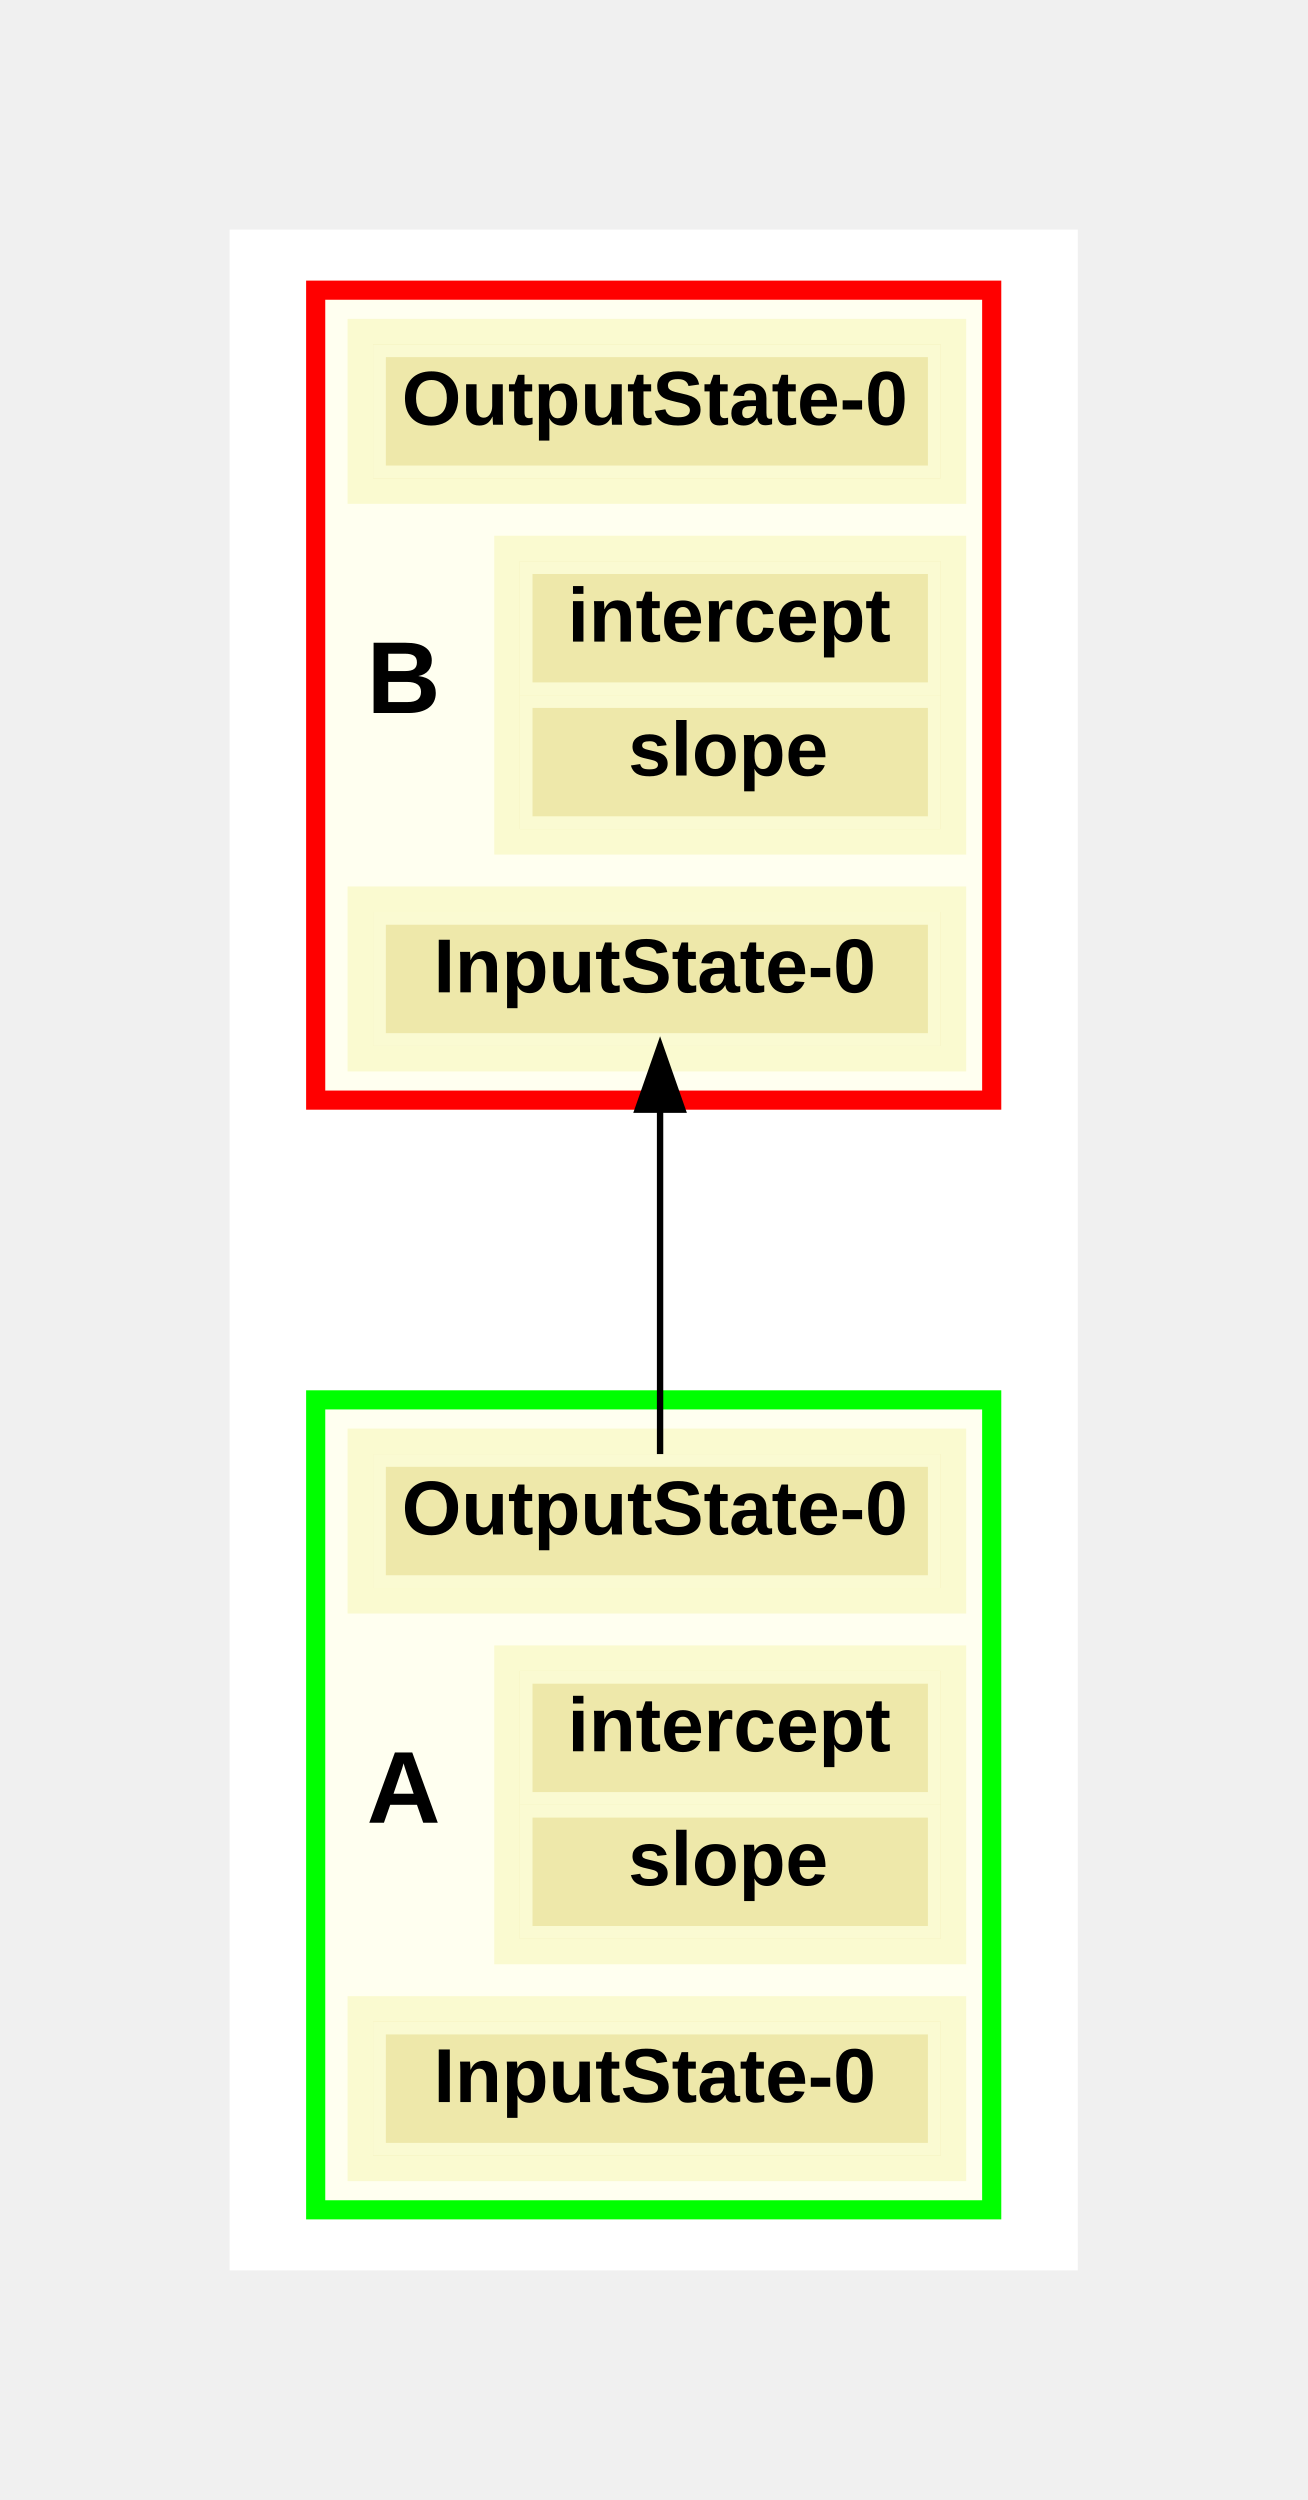
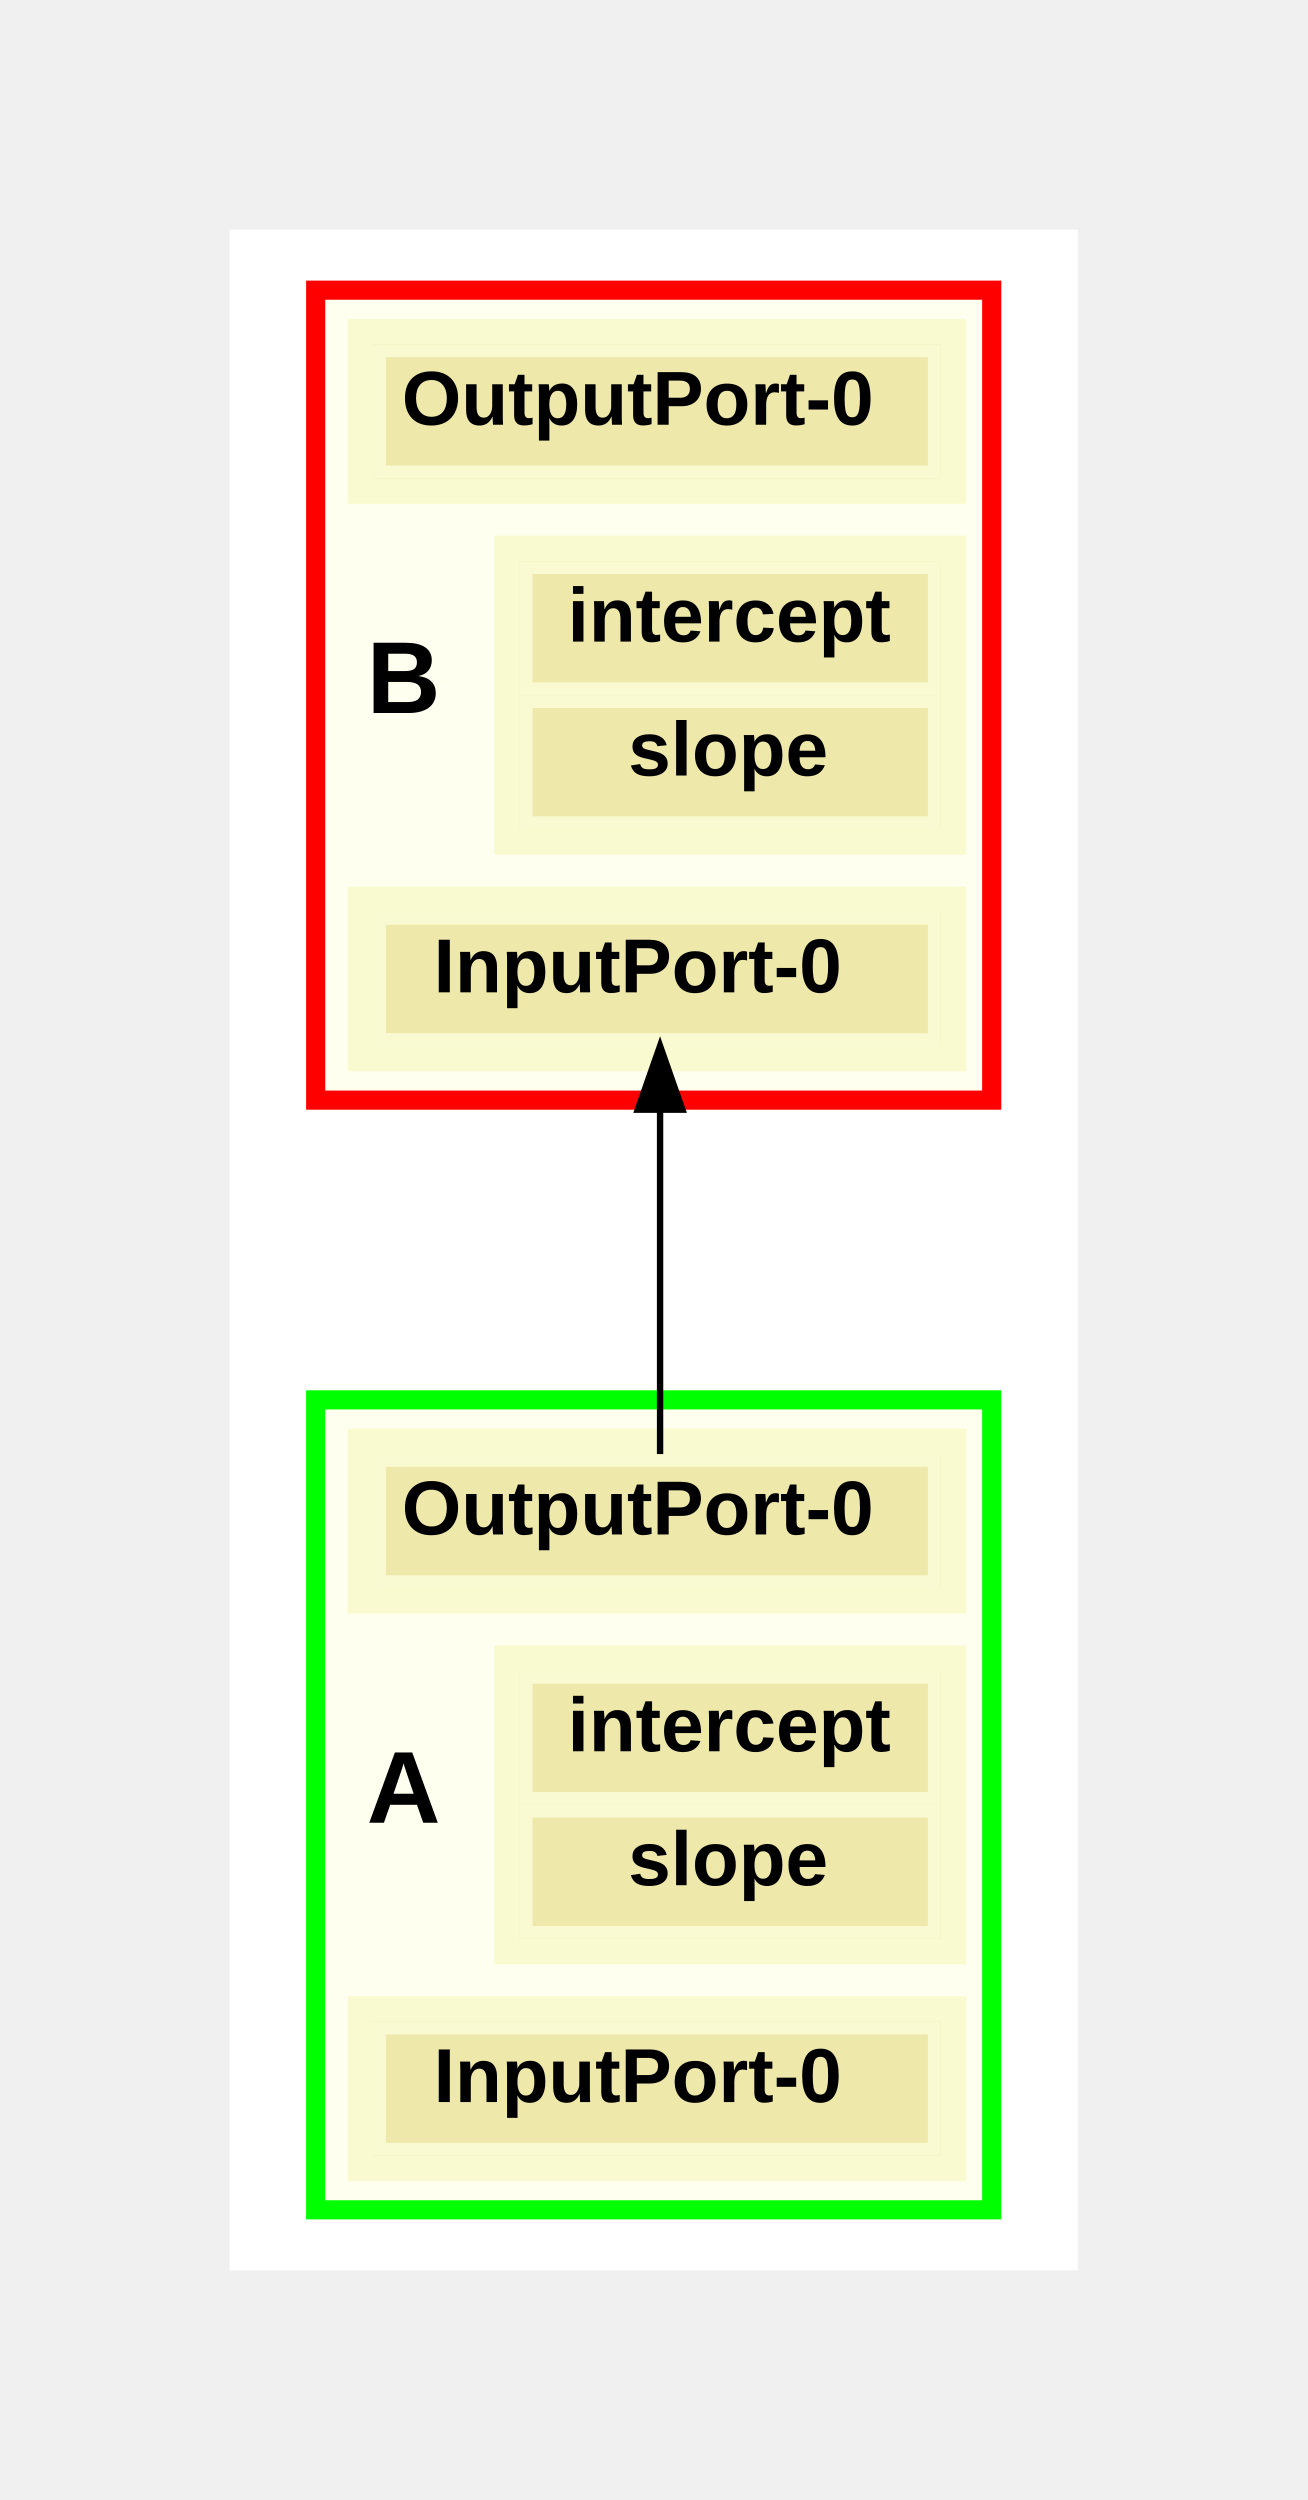
<svg xmlns="http://www.w3.org/2000/svg" version="1.1" id="svg3920" xml:space="preserve" width="273.333" height="522.667" viewBox="0 0 273.333 522.667">
  <defs id="defs3924" />
  <g id="g3928" transform="matrix(1.333333,0,0,-1.333333,0,522.6667)">
    <g id="g3930">
      <path d="M 36,356 H 169 V 36 H 36 Z" style="fill:#ffffff;fill-opacity:1;fill-rule:nonzero;stroke:none" id="path3932" />
      <path d="M 48,174 H 157 V 44 H 48 Z" style="fill:#fffff0;fill-opacity:1;fill-rule:nonzero;stroke:none" id="path3934" />
      <path d="m 54.5,168 h 97 v -29 h -97 z" style="fill:#fafad0;fill-opacity:1;fill-rule:nonzero;stroke:none" id="path3936" />
      <path d="m 58.5,164 h 89 v -21 h -89 z" style="fill:#eee8aa;fill-opacity:1;fill-rule:nonzero;stroke:none" id="path3938" />
      <path d="m 59.5,163 h 87 v -19 h -87 z" style="fill:none;stroke:#fafad2;stroke-width:2;stroke-linecap:butt;stroke-linejoin:miter;stroke-miterlimit:10;stroke-dasharray:none;stroke-opacity:1" id="path3940" />
      <text transform="matrix(1,0,0,-1,63,151.3984)" style="font-variant:normal;font-weight:bold;font-size:12px;font-family:Arial;-inkscape-font-specification:Arial-BoldMT;writing-mode:lr-tb;fill:#000000;fill-opacity:1;fill-rule:nonzero;stroke:none" id="text3944">
-         <tspan x="0 9.324 16.644 20.64 27.96 35.28 39.276 47.268 51.264 57.936 61.932 68.604 72.6" y="0" id="tspan3942">OutputState-0</tspan>
+         <tspan x="0 9.324 16.644 20.64 27.96 35.28 39.276 47.268 51.264 57.936 61.932 68.604 72.6" y="0" id="tspan3942">OutputPort-0</tspan>
      </text>
      <text transform="matrix(1,0,0,-1,57.5,106.1992)" style="font-variant:normal;font-weight:bold;font-size:16px;font-family:Arial;-inkscape-font-specification:Arial-BoldMT;writing-mode:lr-tb;fill:#000000;fill-opacity:1;fill-rule:nonzero;stroke:none" id="text3948">
        <tspan x="0" y="0" id="tspan3946">A</tspan>
      </text>
      <path d="m 77.5,134 h 74 V 84 h -74 z" style="fill:#fafad0;fill-opacity:1;fill-rule:nonzero;stroke:none" id="path3950" />
      <path d="m 81.5,130 h 66 V 88 h -66 z" style="fill:#eee8aa;fill-opacity:1;fill-rule:nonzero;stroke:none" id="path3952" />
      <path d="m 82.5,129 h 64 v -19 h -64 z" style="fill:none;stroke:#fafad2;stroke-width:2;stroke-linecap:butt;stroke-linejoin:miter;stroke-miterlimit:10;stroke-dasharray:none;stroke-opacity:1" id="path3954" />
      <text transform="matrix(1,0,0,-1,89,117.3984)" style="font-variant:normal;font-weight:bold;font-size:12px;font-family:Arial;-inkscape-font-specification:Arial-BoldMT;writing-mode:lr-tb;fill:#000000;fill-opacity:1;fill-rule:nonzero;stroke:none" id="text3958">
        <tspan x="0 3.324 10.644 14.64 21.312 25.98 32.652 39.324 46.644" y="0" id="tspan3956">intercept</tspan>
      </text>
      <path d="m 82.5,108 h 64 V 89 h -64 z" style="fill:none;stroke:#fafad2;stroke-width:2;stroke-linecap:butt;stroke-linejoin:miter;stroke-miterlimit:10;stroke-dasharray:none;stroke-opacity:1" id="path3960" />
      <text transform="matrix(1,0,0,-1,98.5,96.39844)" style="font-variant:normal;font-weight:bold;font-size:12px;font-family:Arial;-inkscape-font-specification:Arial-BoldMT;writing-mode:lr-tb;fill:#000000;fill-opacity:1;fill-rule:nonzero;stroke:none" id="text3964">
        <tspan x="0 6.672 9.996 17.316 24.636" y="0" id="tspan3962">slope</tspan>
      </text>
      <path d="m 54.5,79 h 97 V 50 h -97 z" style="fill:#fafad0;fill-opacity:1;fill-rule:nonzero;stroke:none" id="path3966" />
      <path d="m 58.5,75 h 89 V 54 h -89 z" style="fill:#eee8aa;fill-opacity:1;fill-rule:nonzero;stroke:none" id="path3968" />
      <path d="m 59.5,74 h 87 V 55 h -87 z" style="fill:none;stroke:#fafad2;stroke-width:2;stroke-linecap:butt;stroke-linejoin:miter;stroke-miterlimit:10;stroke-dasharray:none;stroke-opacity:1" id="path3970" />
      <text transform="matrix(1,0,0,-1,68,62.39844)" style="font-variant:normal;font-weight:bold;font-size:12px;font-family:Arial;-inkscape-font-specification:Arial-BoldMT;writing-mode:lr-tb;fill:#000000;fill-opacity:1;fill-rule:nonzero;stroke:none" id="text3974">
-         <tspan x="0 3.324 10.644 17.964 25.284 29.28 37.272 41.268 47.94 51.936 58.608 62.604" y="0" id="tspan3972">InputState-0</tspan>
+         <tspan x="0 3.324 10.644 17.964 25.284 29.28 37.272 41.268 47.94 51.936 58.608 62.604" y="0" id="tspan3972">InputPort-0</tspan>
      </text>
      <path d="m 49.5,172.5 h 106 v -127 h -106 z" style="fill:none;stroke:#00ff00;stroke-width:3;stroke-linecap:butt;stroke-linejoin:miter;stroke-miterlimit:10;stroke-dasharray:none;stroke-opacity:1" id="path3976" />
      <path d="M 48,348 H 157 V 218 H 48 Z" style="fill:#fffff0;fill-opacity:1;fill-rule:nonzero;stroke:none" id="path3978" />
      <path d="m 54.5,342 h 97 v -29 h -97 z" style="fill:#fafad0;fill-opacity:1;fill-rule:nonzero;stroke:none" id="path3980" />
      <path d="m 58.5,338 h 89 v -21 h -89 z" style="fill:#eee8aa;fill-opacity:1;fill-rule:nonzero;stroke:none" id="path3982" />
      <path d="m 59.5,337 h 87 v -19 h -87 z" style="fill:none;stroke:#fafad2;stroke-width:2;stroke-linecap:butt;stroke-linejoin:miter;stroke-miterlimit:10;stroke-dasharray:none;stroke-opacity:1" id="path3984" />
      <text transform="matrix(1,0,0,-1,63,325.3984)" style="font-variant:normal;font-weight:bold;font-size:12px;font-family:Arial;-inkscape-font-specification:Arial-BoldMT;writing-mode:lr-tb;fill:#000000;fill-opacity:1;fill-rule:nonzero;stroke:none" id="text3988">
-         <tspan x="0 9.324 16.644 20.64 27.96 35.28 39.276 47.268 51.264 57.936 61.932 68.604 72.6" y="0" id="tspan3986">OutputState-0</tspan>
+         <tspan x="0 9.324 16.644 20.64 27.96 35.28 39.276 47.268 51.264 57.936 61.932 68.604 72.6" y="0" id="tspan3986">OutputPort-0</tspan>
      </text>
      <text transform="matrix(1,0,0,-1,57.5,280.1992)" style="font-variant:normal;font-weight:bold;font-size:16px;font-family:Arial;-inkscape-font-specification:Arial-BoldMT;writing-mode:lr-tb;fill:#000000;fill-opacity:1;fill-rule:nonzero;stroke:none" id="text3992">
        <tspan x="0" y="0" id="tspan3990">B</tspan>
      </text>
      <path d="m 77.5,308 h 74 v -50 h -74 z" style="fill:#fafad0;fill-opacity:1;fill-rule:nonzero;stroke:none" id="path3994" />
      <path d="m 81.5,304 h 66 v -42 h -66 z" style="fill:#eee8aa;fill-opacity:1;fill-rule:nonzero;stroke:none" id="path3996" />
      <path d="m 82.5,303 h 64 v -19 h -64 z" style="fill:none;stroke:#fafad2;stroke-width:2;stroke-linecap:butt;stroke-linejoin:miter;stroke-miterlimit:10;stroke-dasharray:none;stroke-opacity:1" id="path3998" />
      <text transform="matrix(1,0,0,-1,89,291.3984)" style="font-variant:normal;font-weight:bold;font-size:12px;font-family:Arial;-inkscape-font-specification:Arial-BoldMT;writing-mode:lr-tb;fill:#000000;fill-opacity:1;fill-rule:nonzero;stroke:none" id="text4002">
        <tspan x="0 3.324 10.644 14.64 21.312 25.98 32.652 39.324 46.644" y="0" id="tspan4000">intercept</tspan>
      </text>
      <path d="m 82.5,282 h 64 v -19 h -64 z" style="fill:none;stroke:#fafad2;stroke-width:2;stroke-linecap:butt;stroke-linejoin:miter;stroke-miterlimit:10;stroke-dasharray:none;stroke-opacity:1" id="path4004" />
      <text transform="matrix(1,0,0,-1,98.5,270.3984)" style="font-variant:normal;font-weight:bold;font-size:12px;font-family:Arial;-inkscape-font-specification:Arial-BoldMT;writing-mode:lr-tb;fill:#000000;fill-opacity:1;fill-rule:nonzero;stroke:none" id="text4008">
        <tspan x="0 6.672 9.996 17.316 24.636" y="0" id="tspan4006">slope</tspan>
      </text>
      <path d="m 54.5,253 h 97 v -29 h -97 z" style="fill:#fafad0;fill-opacity:1;fill-rule:nonzero;stroke:none" id="path4010" />
      <path d="m 58.5,249 h 89 v -21 h -89 z" style="fill:#eee8aa;fill-opacity:1;fill-rule:nonzero;stroke:none" id="path4012" />
      <path d="m 59.5,248 h 87 v -19 h -87 z" style="fill:none;stroke:#fafad2;stroke-width:2;stroke-linecap:butt;stroke-linejoin:miter;stroke-miterlimit:10;stroke-dasharray:none;stroke-opacity:1" id="path4014" />
      <text transform="matrix(1,0,0,-1,68,236.3984)" style="font-variant:normal;font-weight:bold;font-size:12px;font-family:Arial;-inkscape-font-specification:Arial-BoldMT;writing-mode:lr-tb;fill:#000000;fill-opacity:1;fill-rule:nonzero;stroke:none" id="text4018">
-         <tspan x="0 3.324 10.644 17.964 25.284 29.28 37.272 41.268 47.94 51.936 58.608 62.604" y="0" id="tspan4016">InputState-0</tspan>
+         <tspan x="0 3.324 10.644 17.964 25.284 29.28 37.272 41.268 47.94 51.936 58.608 62.604" y="0" id="tspan4016">InputPort-0</tspan>
      </text>
      <path d="m 49.5,346.5 h 106 v -127 h -106 z" style="fill:none;stroke:#ff0000;stroke-width:3;stroke-linecap:butt;stroke-linejoin:miter;stroke-miterlimit:10;stroke-dasharray:none;stroke-opacity:1" id="path4020" />
      <path d="m 103.5,164 c 0,24.777 0,33.367 0,53.973" style="fill:none;stroke:#000000;stroke-width:1;stroke-linecap:butt;stroke-linejoin:miter;stroke-miterlimit:10;stroke-dasharray:none;stroke-opacity:1" id="path4022" />
      <path d="m 100,218 3.5,10 3.5,-10 z" style="fill:#000000;fill-opacity:1;fill-rule:nonzero;stroke:#000000;stroke-width:1;stroke-linecap:butt;stroke-linejoin:miter;stroke-miterlimit:10;stroke-dasharray:none;stroke-opacity:1" id="path4024" />
    </g>
  </g>
</svg>
